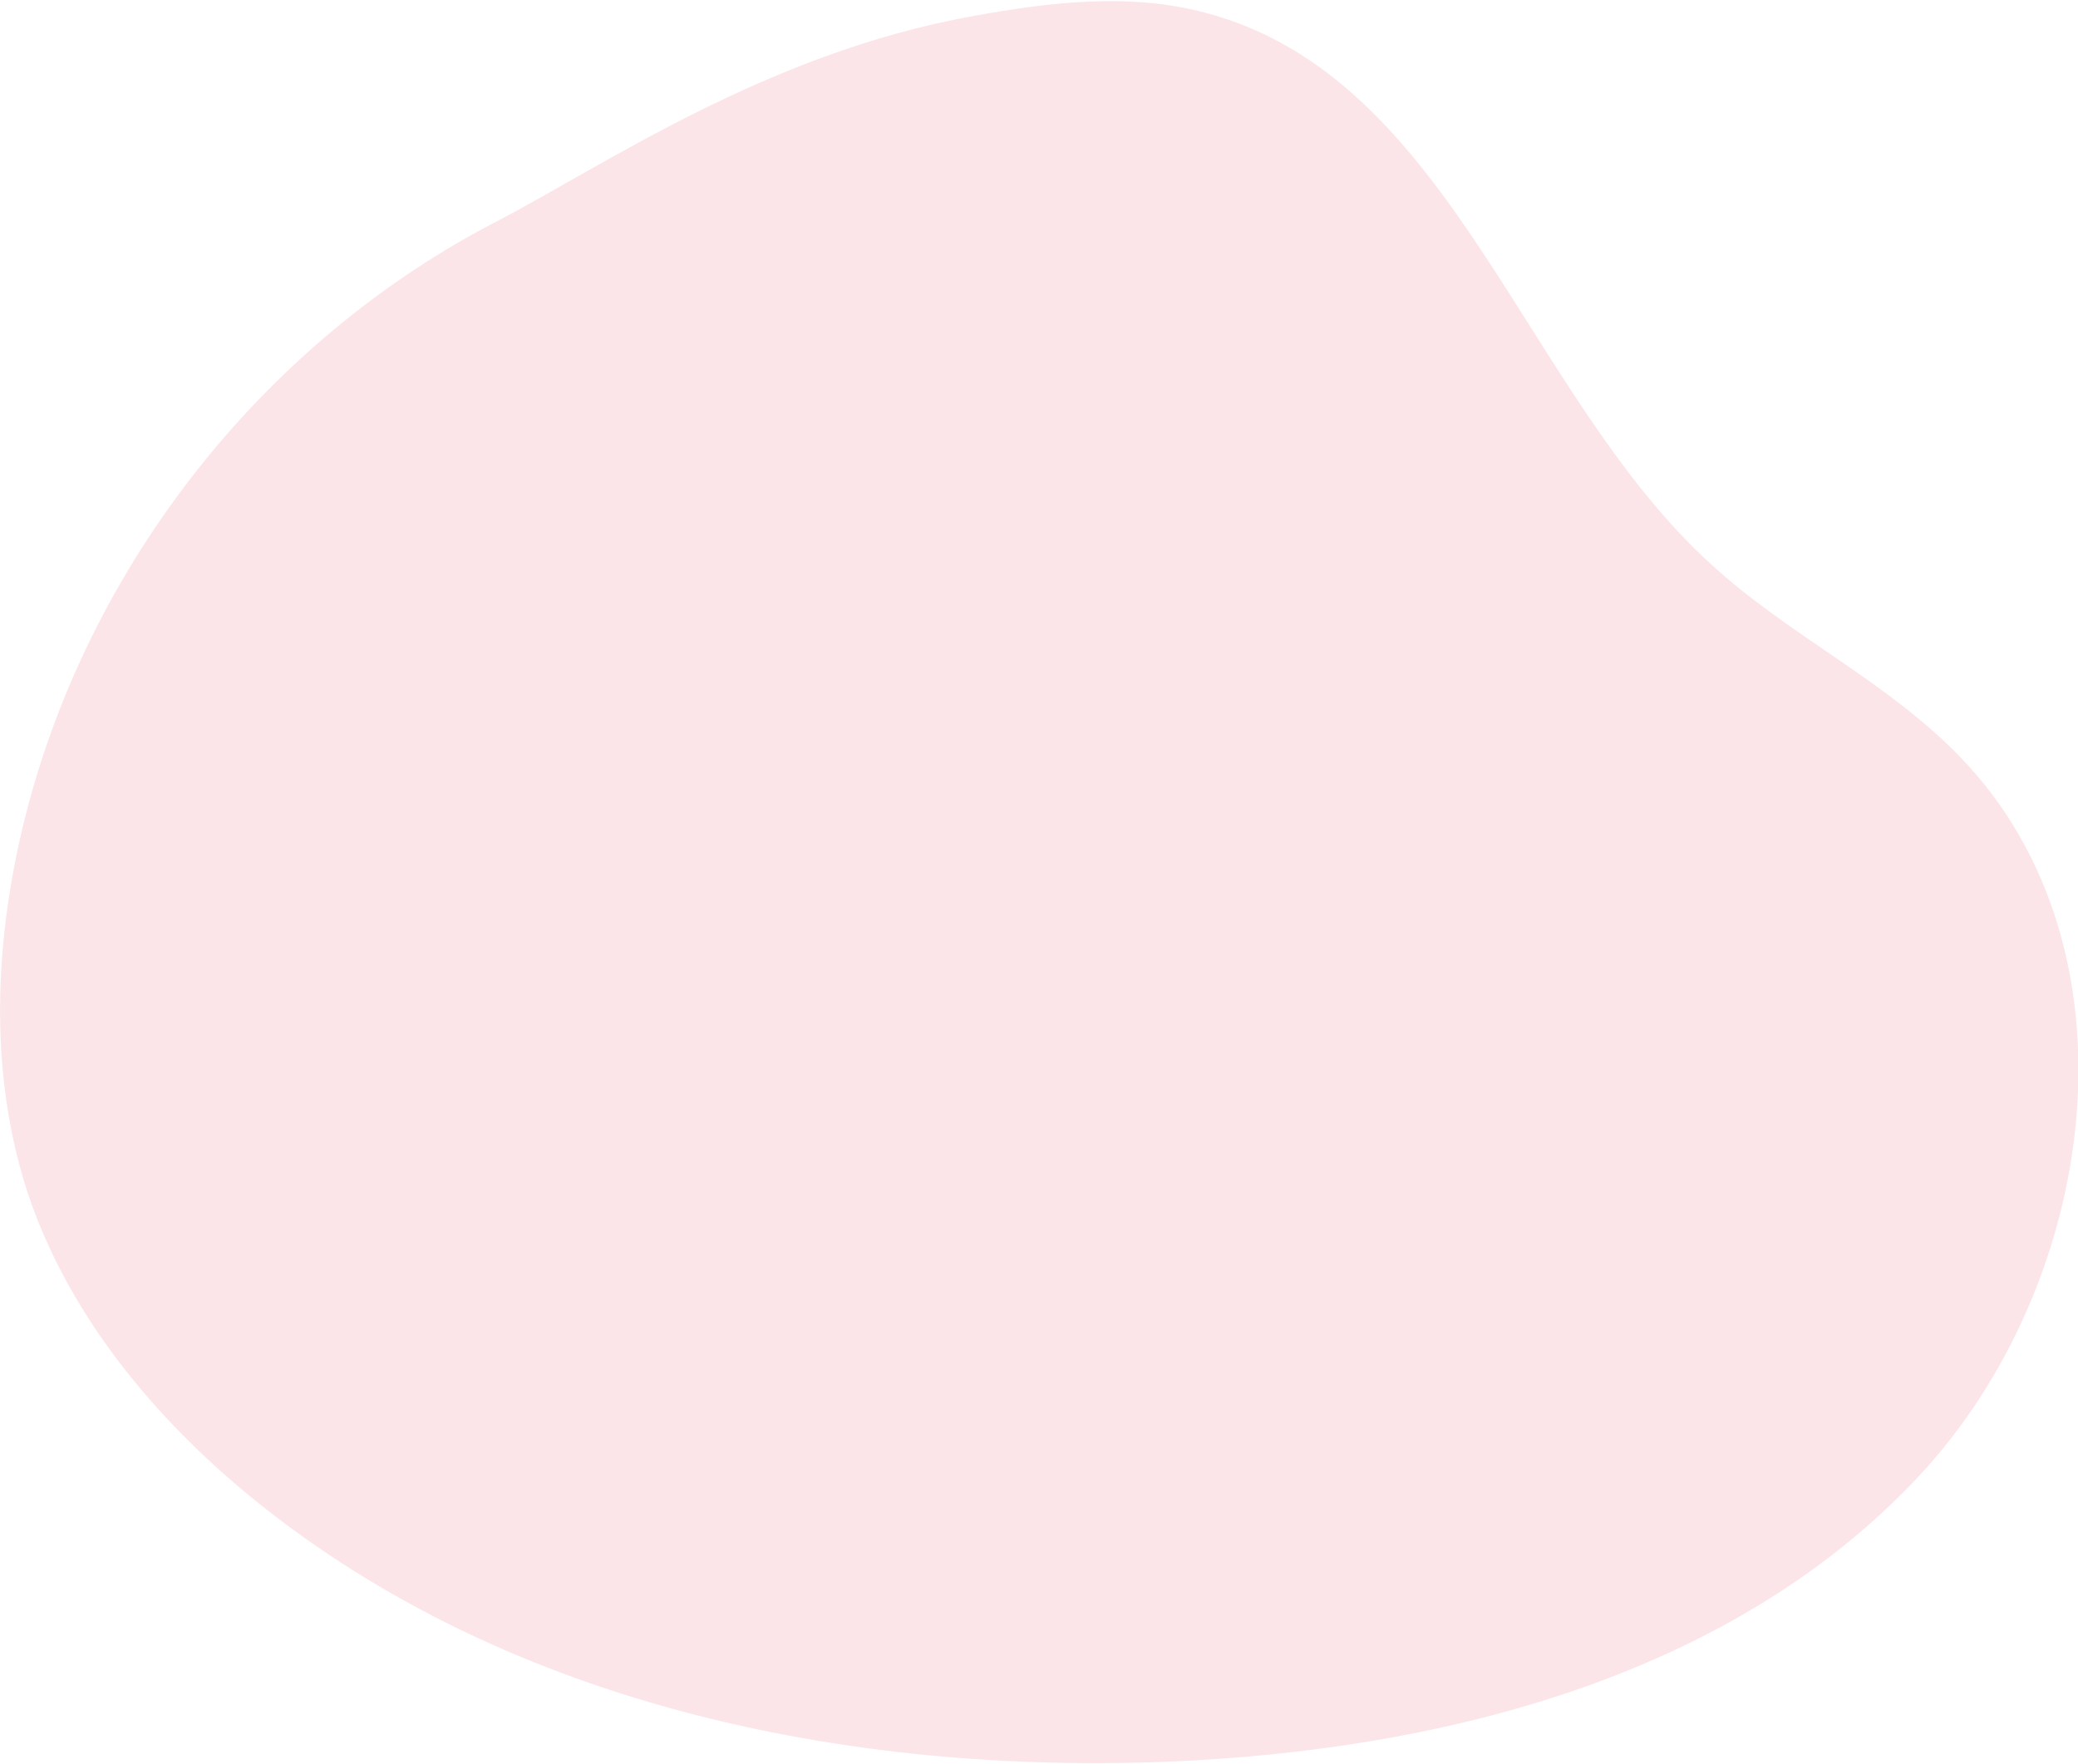
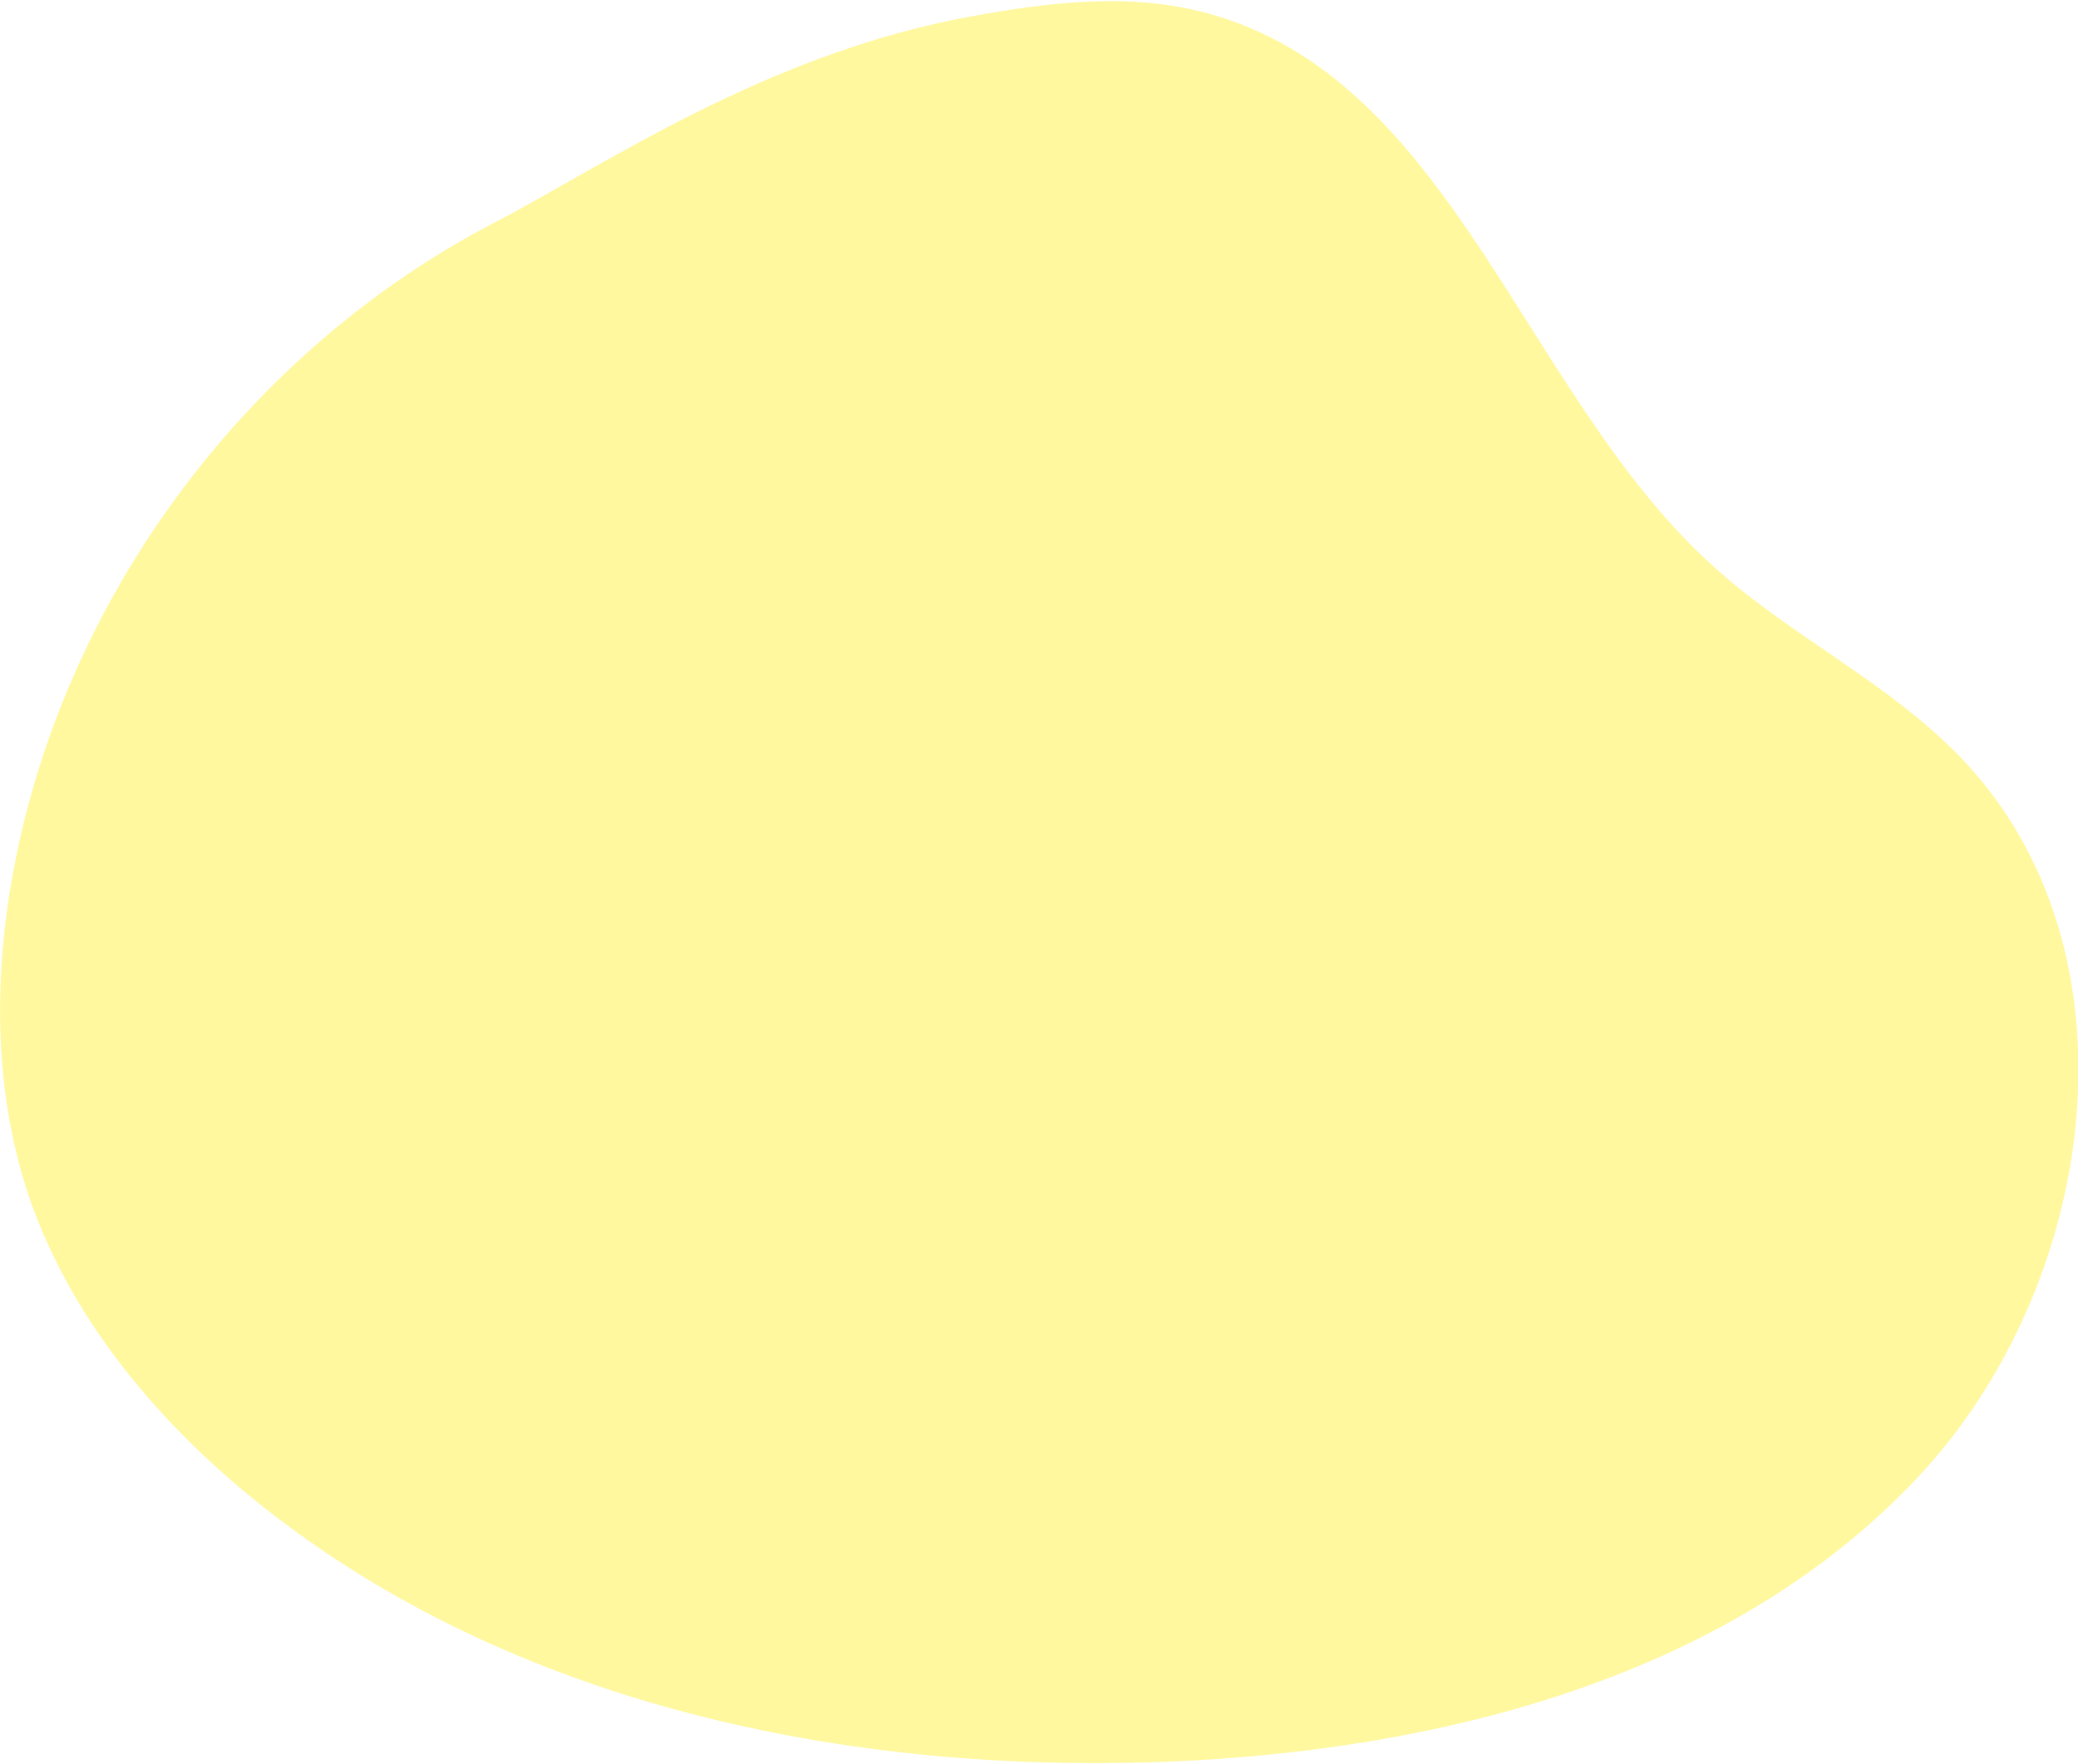
<svg xmlns="http://www.w3.org/2000/svg" version="1.1" id="Layer_1" x="0px" y="0px" viewBox="0 0 195.5 165.9" style="enable-background:new 0 0 195.5 165.9;" xml:space="preserve">
  <style type="text/css">
- 	.st0{fill:#fce5e8;}
+ 	.st0{fill:#fff89e;}
</style>
  <path class="st0" d="M46.4,21C23.6,32.9,6.6,55.4,1.5,80.7c-2.1,10.4-2.2,21.4,1.1,31.5c3.8,11.4,11.8,21.1,21.1,28.7  c24.3,19.8,57.3,26.4,88.7,24.7c24.9-1.4,50.9-8.4,68-26.6c17.1-18.2,21.4-49.7,4.1-67.7c-6.9-7.2-16.2-11.5-23.5-18.2  c-17.7-16.1-24.4-45.8-47.6-51.9c-7.1-1.9-14.6-1-21.8,0.3C72,5,56.5,15.8,46.4,21" />
</svg>
